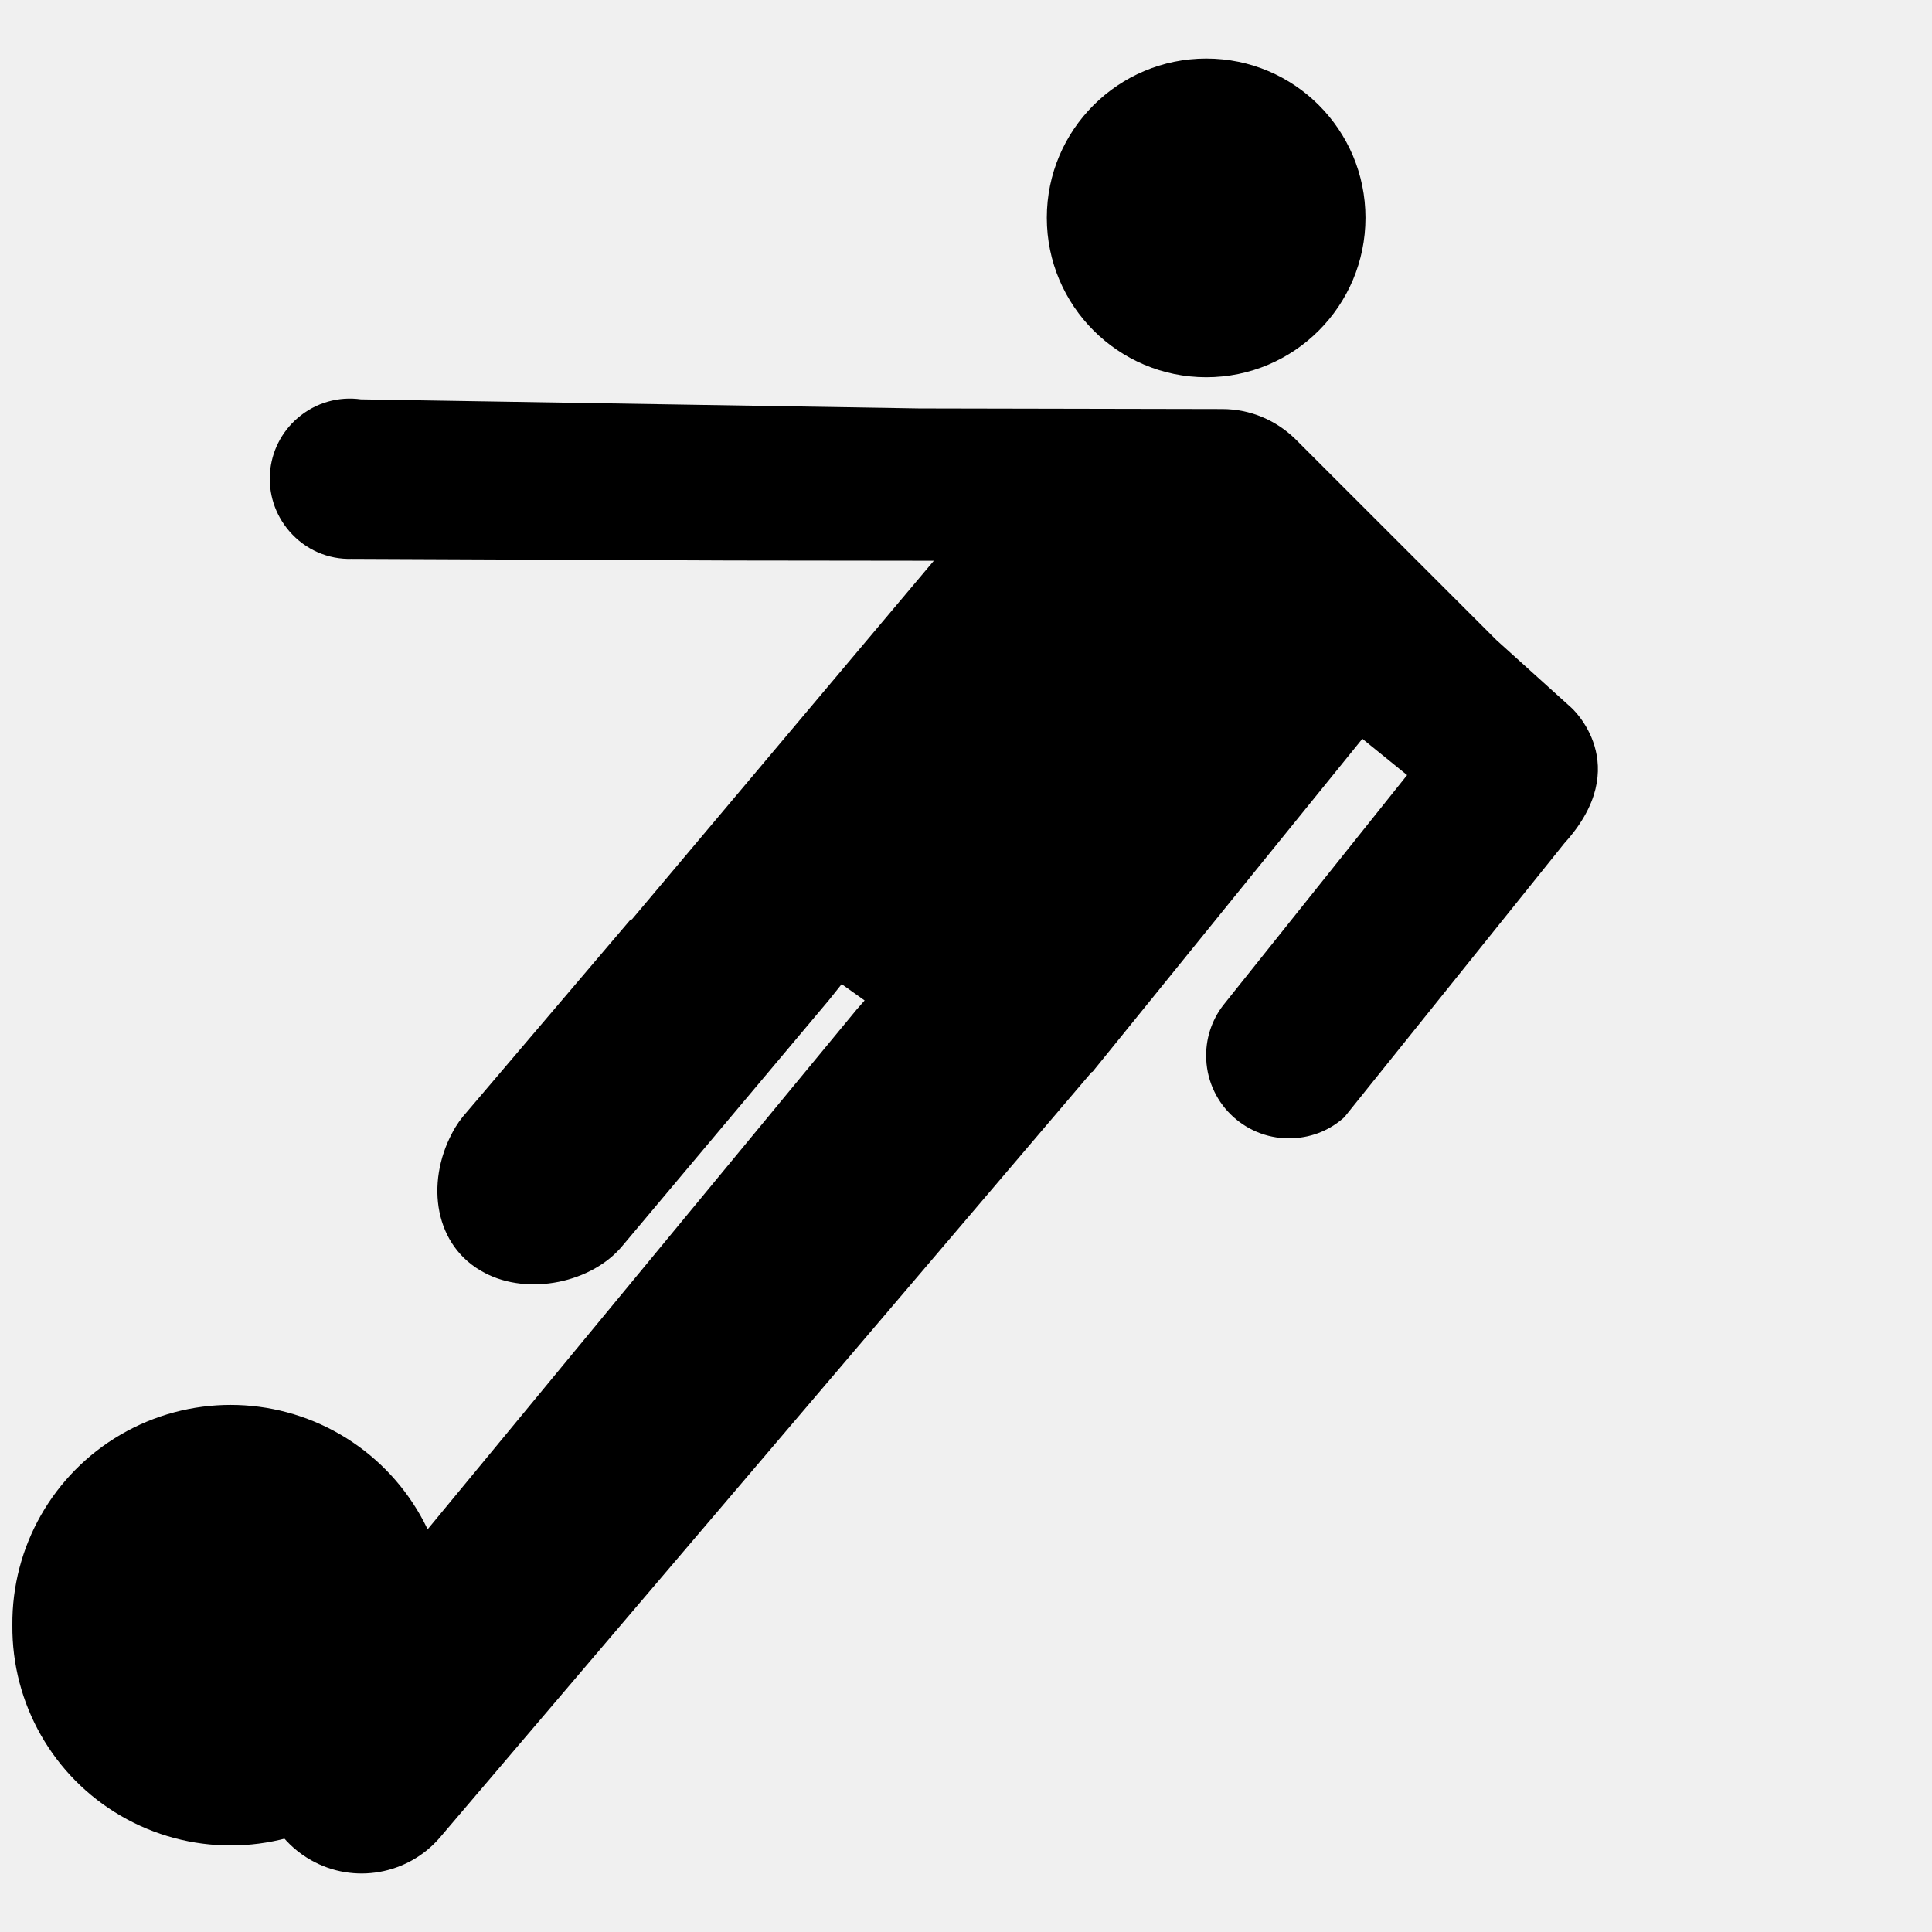
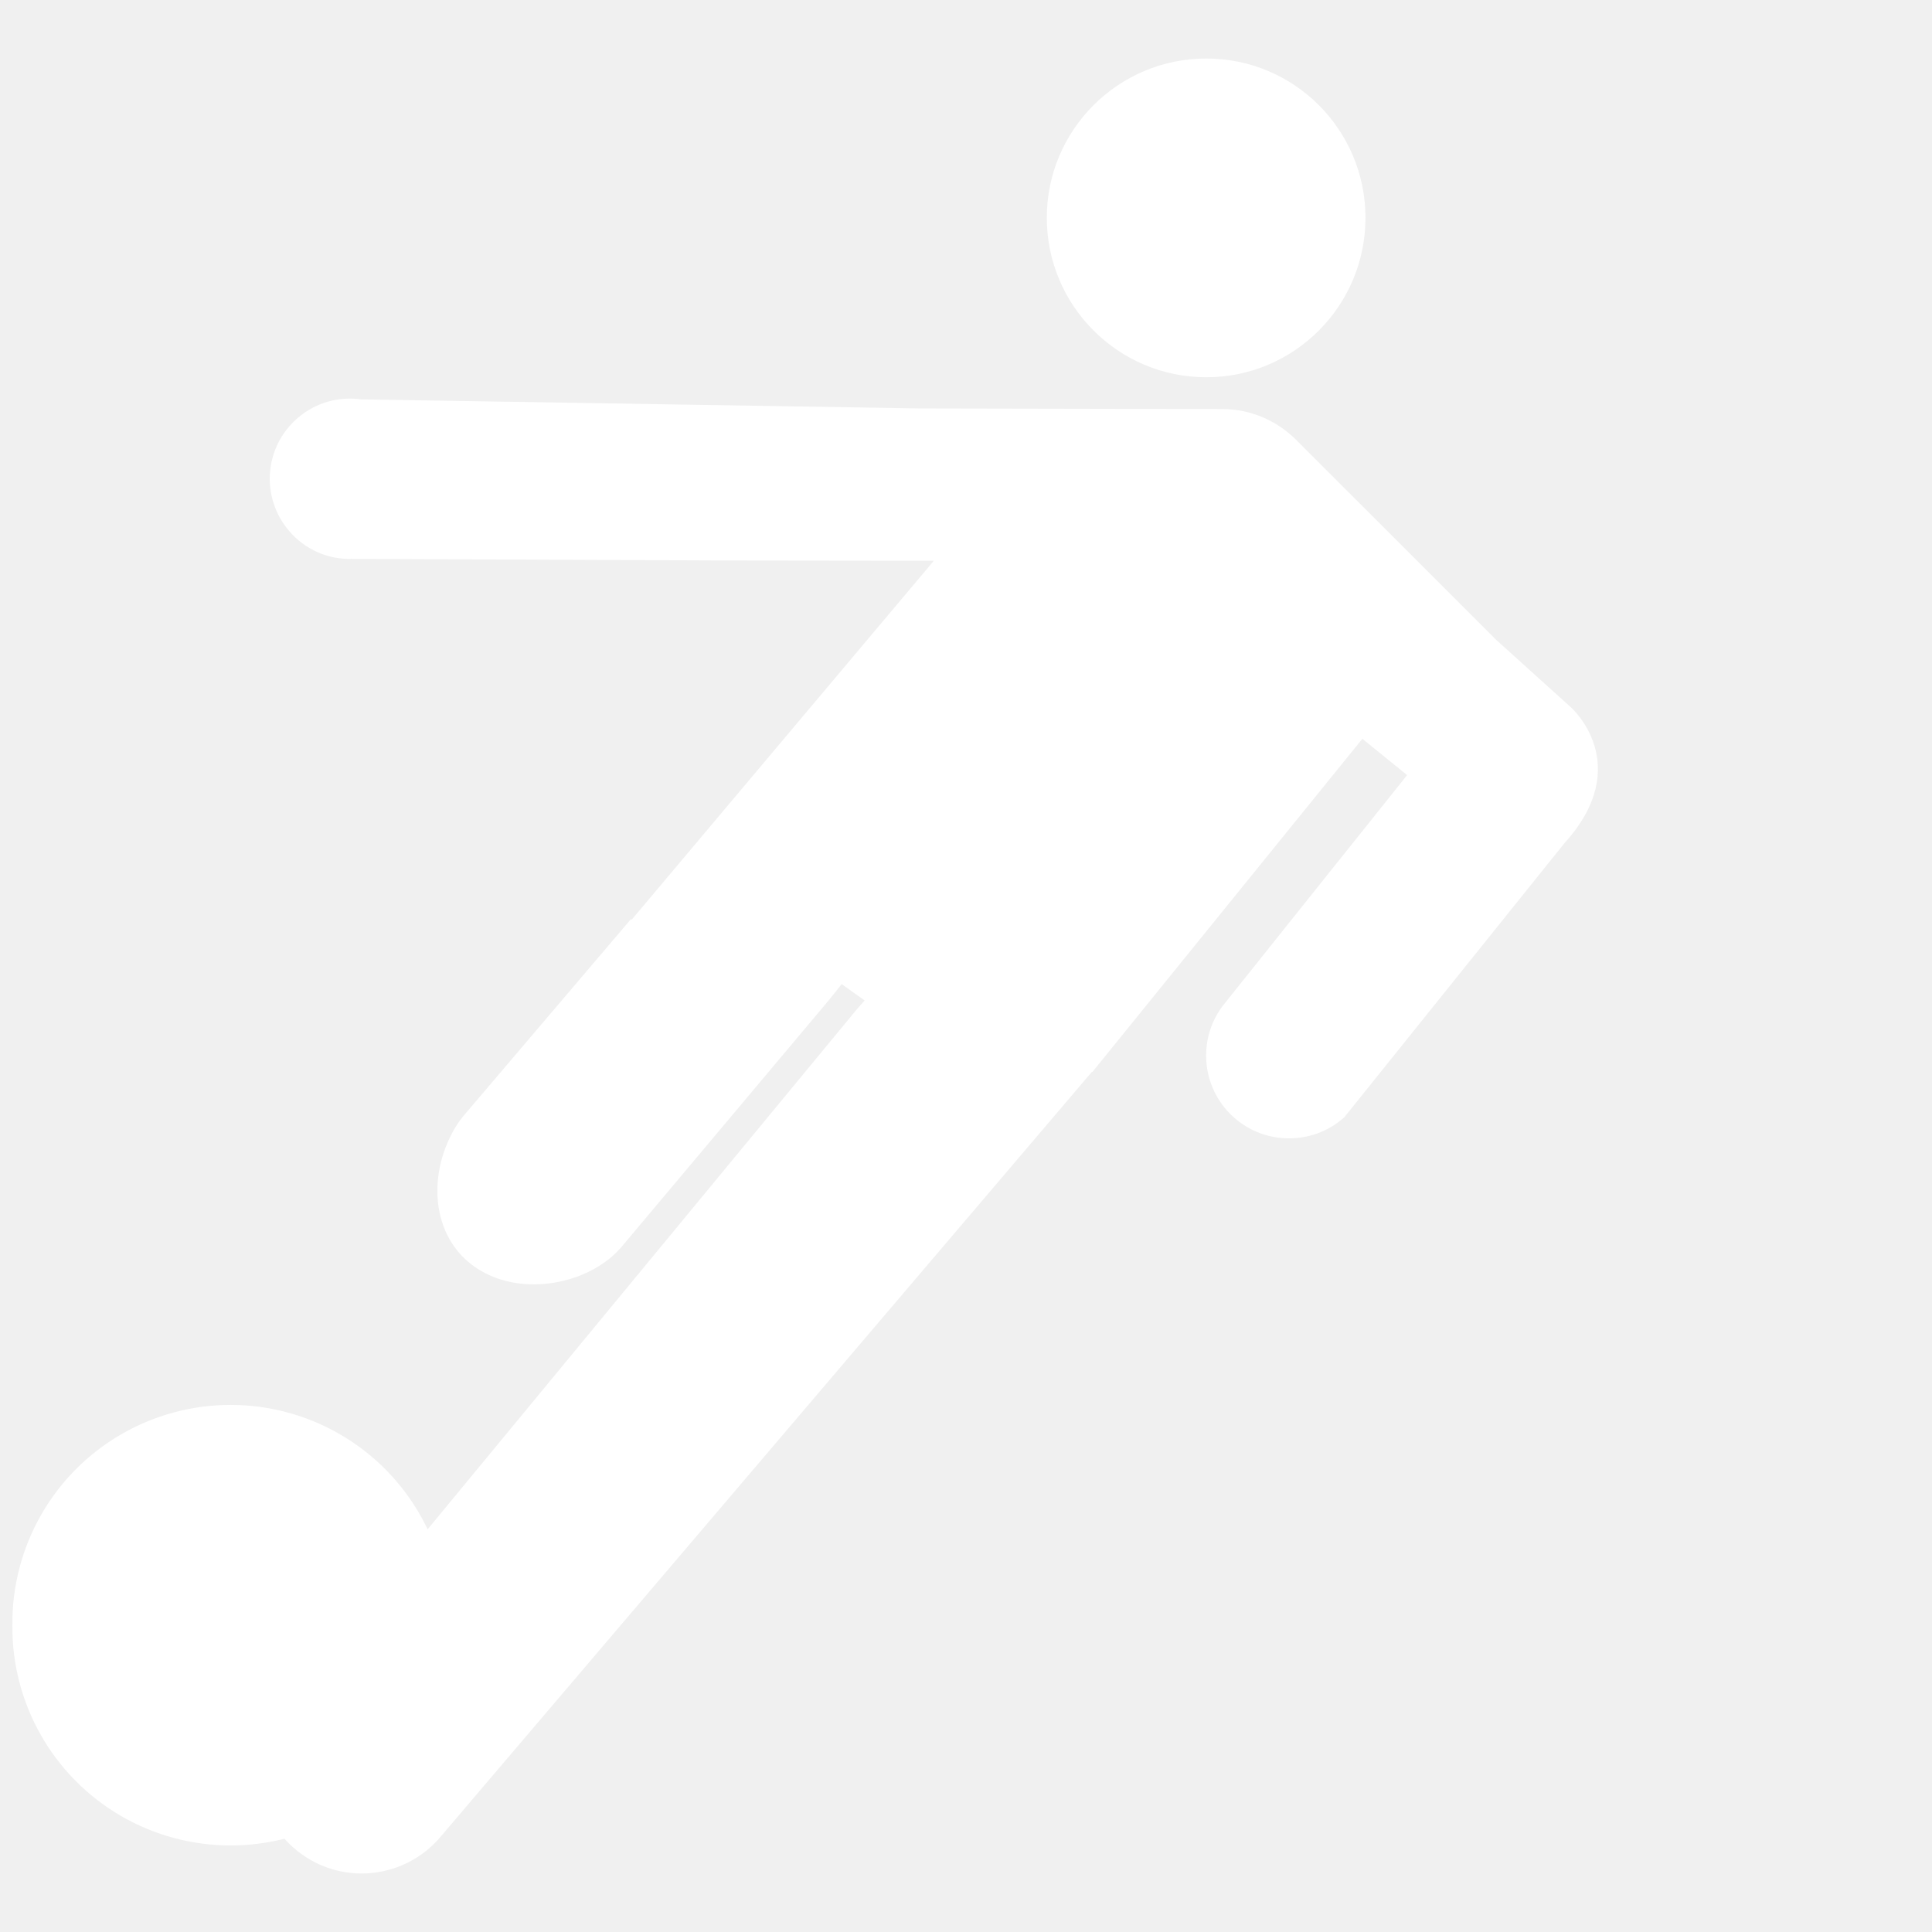
<svg xmlns="http://www.w3.org/2000/svg" version="1.1" id="Layer_1" x="0px" y="0px" width="100.0px" height="100px" viewBox="0 0 200 200" enable-background="new 0 0 200 200" xml:space="preserve">
  <defs id="defs3380" />
-   <path d="M124.874,39.053c9.107,0,16.479-7.399,16.479-16.506s-7.371-16.489-16.479-16.489s-16.509,7.38-16.509,16.486  C108.365,31.653,115.765,39.053,124.874,39.053z" id="path3374" style="fill:#000000" />
-   <path d="M162.663,73.26l-7.748-6.995l-20.871-20.864c-1.949-1.874-4.578-3.056-7.529-3.056l-31.347-0.063l-57.806-0.941  c-2.279-0.317-4.66,0.311-6.543,1.927c-3.476,2.985-3.881,8.212-0.884,11.703c1.682,1.959,4.069,2.959,6.477,2.882l39.198,0.169  l21.061,0.026L65.403,95.192l-0.097-0.035L48.345,115.09c-0.589,0.654-1.118,1.383-1.542,2.207  c-2.756,5.196-1.865,11.736,3.362,14.465c4.553,2.414,11.148,1.014,14.296-2.826l21.357-25.416l1.312-1.643l2.375,1.688l-0.83,0.947  l-58.89,71.346c-0.632,0.619-1.161,1.356-1.618,2.163c-2.905,5.127-1.108,11.632,4.023,14.539  c4.469,2.532,10.019,1.479,13.288-2.267l67.56-79.342l0.05,0.014l27.942-34.485l4.634,3.757l-19.057,23.849  c-1.182,1.547-1.841,3.505-1.739,5.6c0.229,4.74,4.259,8.373,8.977,8.145c2.071-0.1,3.908-0.896,5.326-2.184l22.784-28.368  C169.303,79.172,162.663,73.26,162.663,73.26z" id="path3376" style="fill:#000000" />
-   <path style="fill:#000000;fill-opacity:1;opacity:1;" id="path5845" d="m 89.11,89.147 a 11.282,10.853 0 1 1 -22.563,0 11.282,10.853 0 1 1 22.563,0 z" transform="matrix(2.002401,0,0,2.081443,-131.9721,-17.31529)" />
+   <path d="M124.874,39.053c9.107,0,16.479-7.399,16.479-16.506s-7.371-16.489-16.479-16.489s-16.509,7.38-16.509,16.486  C108.365,31.653,115.765,39.053,124.874,39.053z" id="path3374" style="fill:#ffffff" />
+   <path d="M162.663,73.26l-7.748-6.995l-20.871-20.864c-1.949-1.874-4.578-3.056-7.529-3.056l-31.347-0.063l-57.806-0.941  c-2.279-0.317-4.66,0.311-6.543,1.927c-3.476,2.985-3.881,8.212-0.884,11.703c1.682,1.959,4.069,2.959,6.477,2.882l39.198,0.169  l21.061,0.026L65.403,95.192l-0.097-0.035L48.345,115.09c-0.589,0.654-1.118,1.383-1.542,2.207  c-2.756,5.196-1.865,11.736,3.362,14.465c4.553,2.414,11.148,1.014,14.296-2.826l21.357-25.416l1.312-1.643l2.375,1.688l-0.83,0.947  l-58.89,71.346c-0.632,0.619-1.161,1.356-1.618,2.163c-2.905,5.127-1.108,11.632,4.023,14.539  c4.469,2.532,10.019,1.479,13.288-2.267l67.56-79.342l0.05,0.014l27.942-34.485l4.634,3.757l-19.057,23.849  c-1.182,1.547-1.841,3.505-1.739,5.6c0.229,4.74,4.259,8.373,8.977,8.145c2.071-0.1,3.908-0.896,5.326-2.184l22.784-28.368  C169.303,79.172,162.663,73.26,162.663,73.26z" id="path3376" style="fill:#ffffff" />
+   <path style="fill:#ffffff;fill-opacity:1;opacity:1;stroke:#e81830;stroke-opacity:0" id="path5845" d="m 89.11,89.147 a 11.282,10.853 0 1 1 -22.563,0 11.282,10.853 0 1 1 22.563,0 z" transform="matrix(2.002401,0,0,2.081443,-131.9721,-17.31529)" />
</svg>
